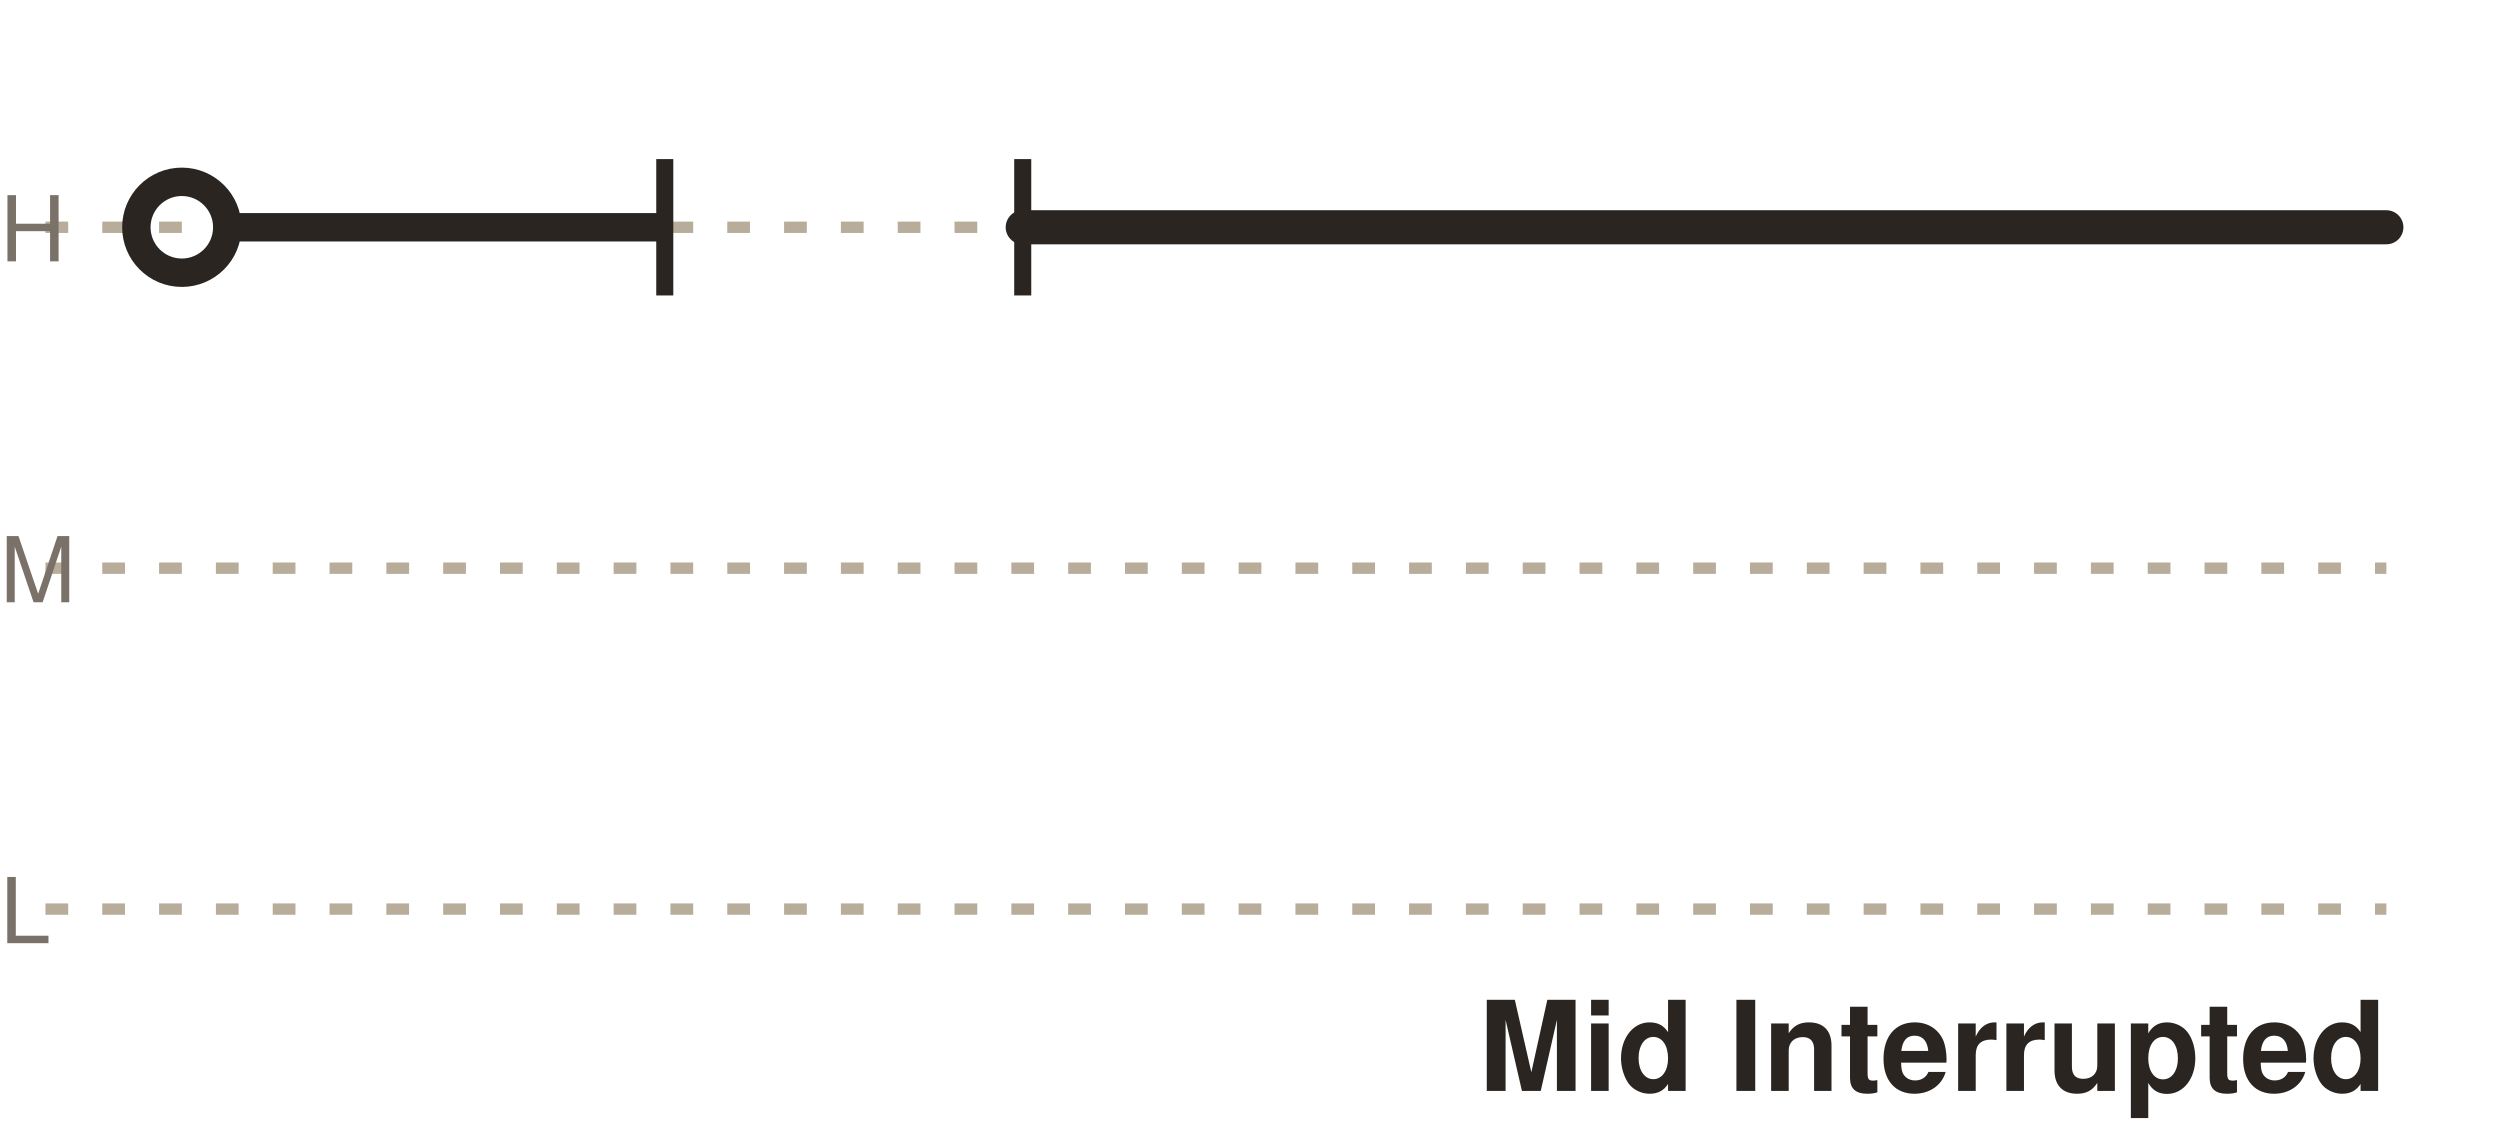
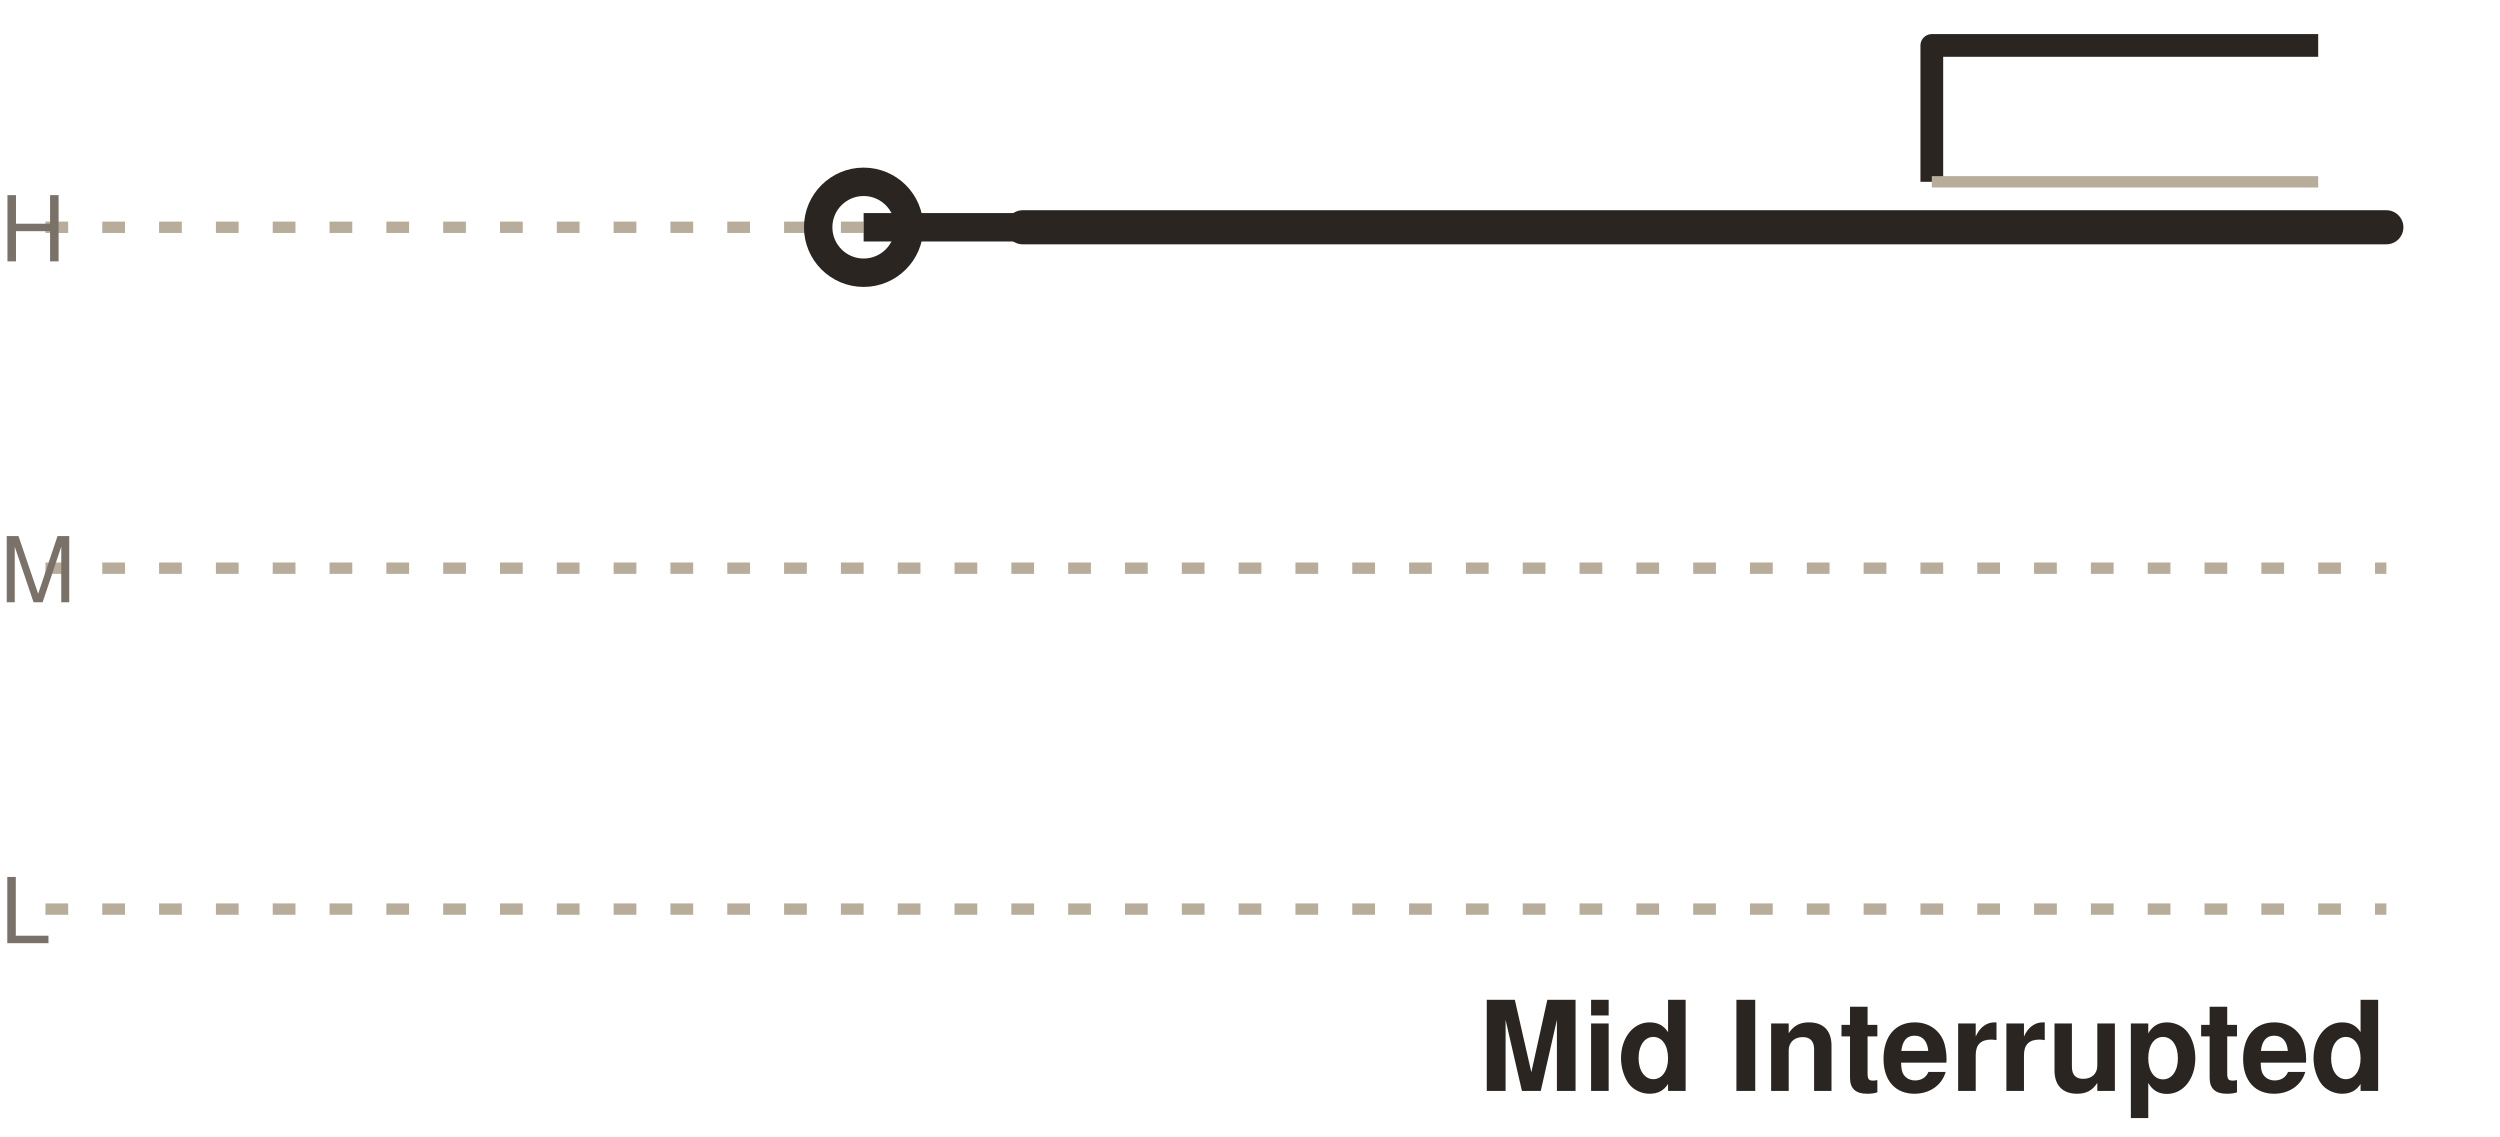
<svg xmlns="http://www.w3.org/2000/svg" viewBox="0 0 220 100" width="220" height="100" font-family="-apple-system,Helvetica,Arial,sans-serif">
  <style>
  .fg { stroke: #2a2521; }
  .fgfill { fill: #2a2521; }
  .guide { stroke: #b8ac9a; }
  .muted { fill: #7a7268; }
  @media (prefers-color-scheme: dark) {
    .fg { stroke: #ece7df; }
    .fgfill { fill: #ece7df; }
    .guide { stroke: #5b5347; }
    .muted { fill: #a89f92; }
  }
</style>
  <defs>
    <marker id="arrUp" markerWidth="8" markerHeight="8" refX="4" refY="0" orient="auto">
      <path d="M0,6 L4,0 L8,6 Z" class="fgfill" />
    </marker>
    <marker id="arrDown" markerWidth="8" markerHeight="8" refX="4" refY="6" orient="auto">
      <path d="M0,0 L8,0 L4,6 Z" class="fgfill" />
    </marker>
  </defs>
  <rect width="220" height="100" fill="none" />
  <line x1="4" y1="20" x2="210" y2="20" class="guide" stroke-width="1" stroke-dasharray="2 3" />
  <text x="0" y="23" font-size="8" class="muted">H</text>
  <line x1="4" y1="50" x2="210" y2="50" class="guide" stroke-width="1" stroke-dasharray="2 3" />
  <text x="0" y="53" font-size="8" class="muted">M</text>
  <line x1="4" y1="80" x2="210" y2="80" class="guide" stroke-width="1" stroke-dasharray="2 3" />
  <text x="0" y="83" font-size="8" class="muted">L</text>
-   <circle cx="16" cy="20" r="4" fill="none" class="fg" stroke-width="2.5" />
-   <path d="M 20 20 L 58.5 20" fill="none" class="fg" stroke-width="2.5" />
-   <line x1="58.5" y1="14" x2="58.5" y2="26" class="fg" stroke-width="1.5" />
-   <line x1="90" y1="14" x2="90" y2="26" class="fg" stroke-width="1.5" />
+   <path d="M 170 16 L 170 4 L 204 4" fill="none" class="fg" stroke-width="2" stroke-linejoin="round" />
+   <line x1="170" y1="16" x2="204" y2="16" class="guide" stroke-width="1" />
+   <circle cx="76" cy="20" r="4" fill="none" class="fg" stroke-width="2.5" />
+   <line x1="76" y1="20" x2="90" y2="20" class="fg" stroke-width="2.5" />
  <line x1="90" y1="20" x2="210" y2="20" class="fg" stroke-width="3" stroke-linecap="round" />
  <text x="210" y="96" font-size="11" class="fgfill" text-anchor="end" font-weight="600">Mid Interrupted</text>
</svg>
